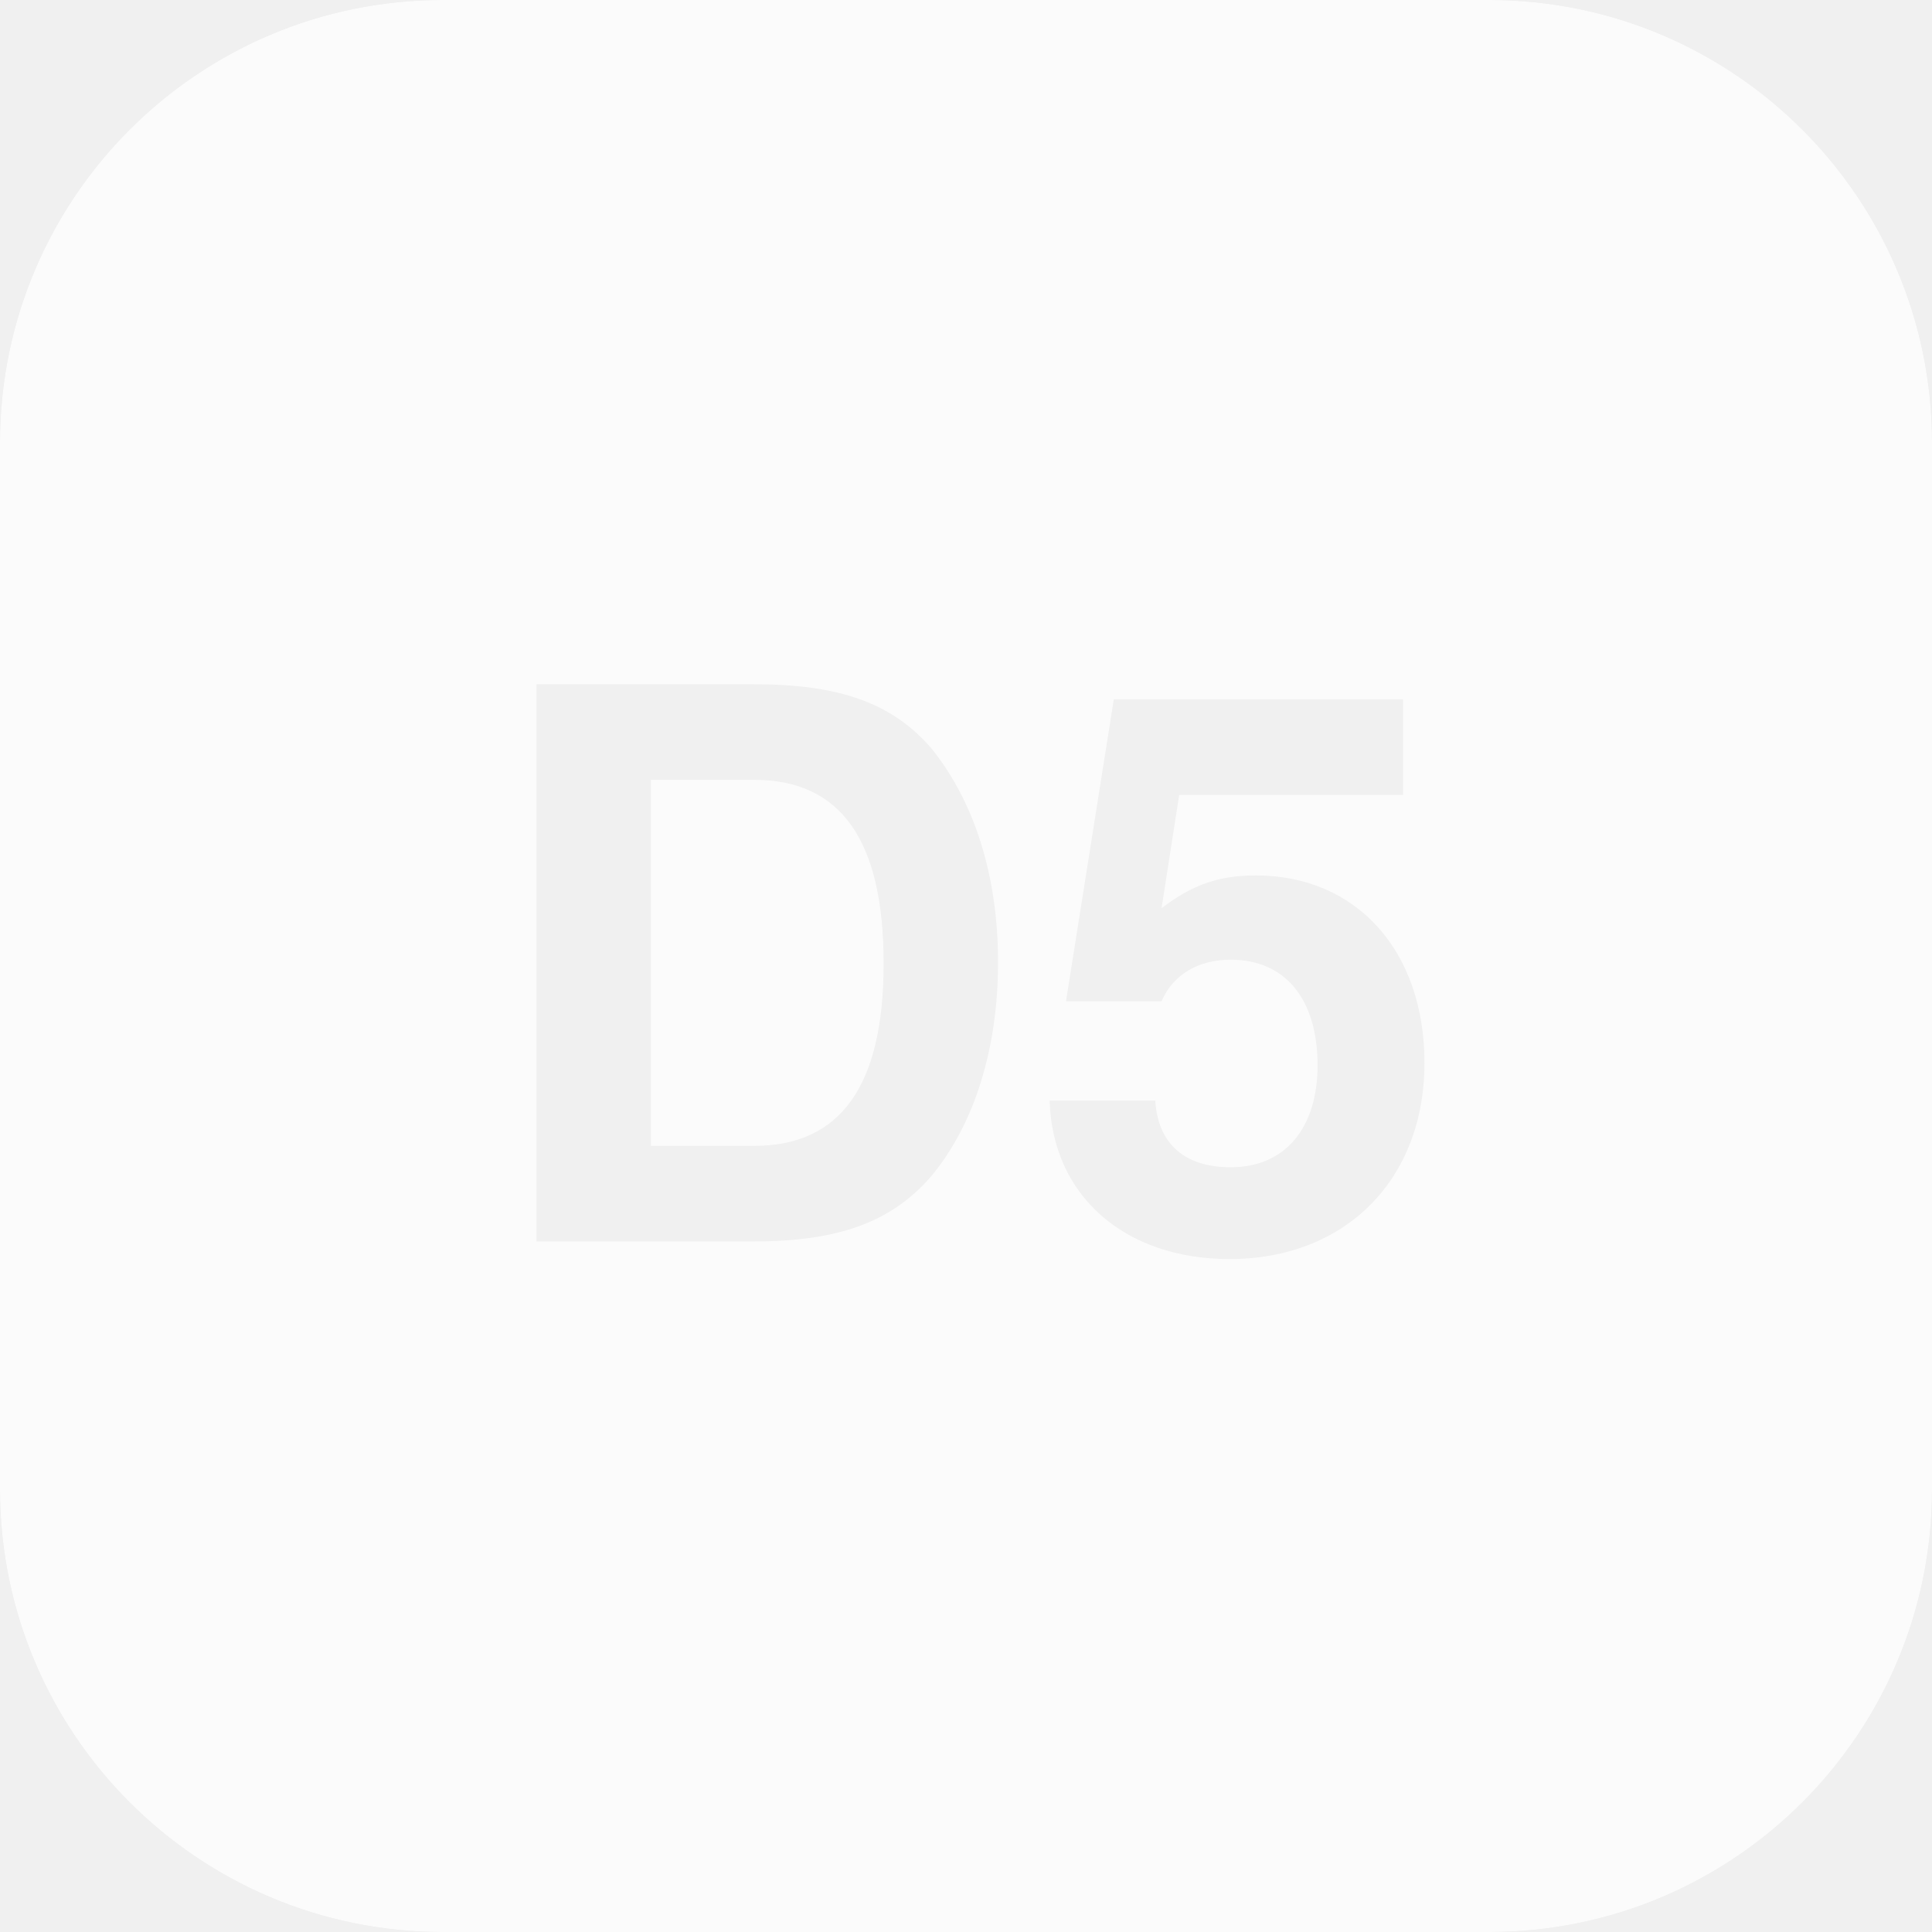
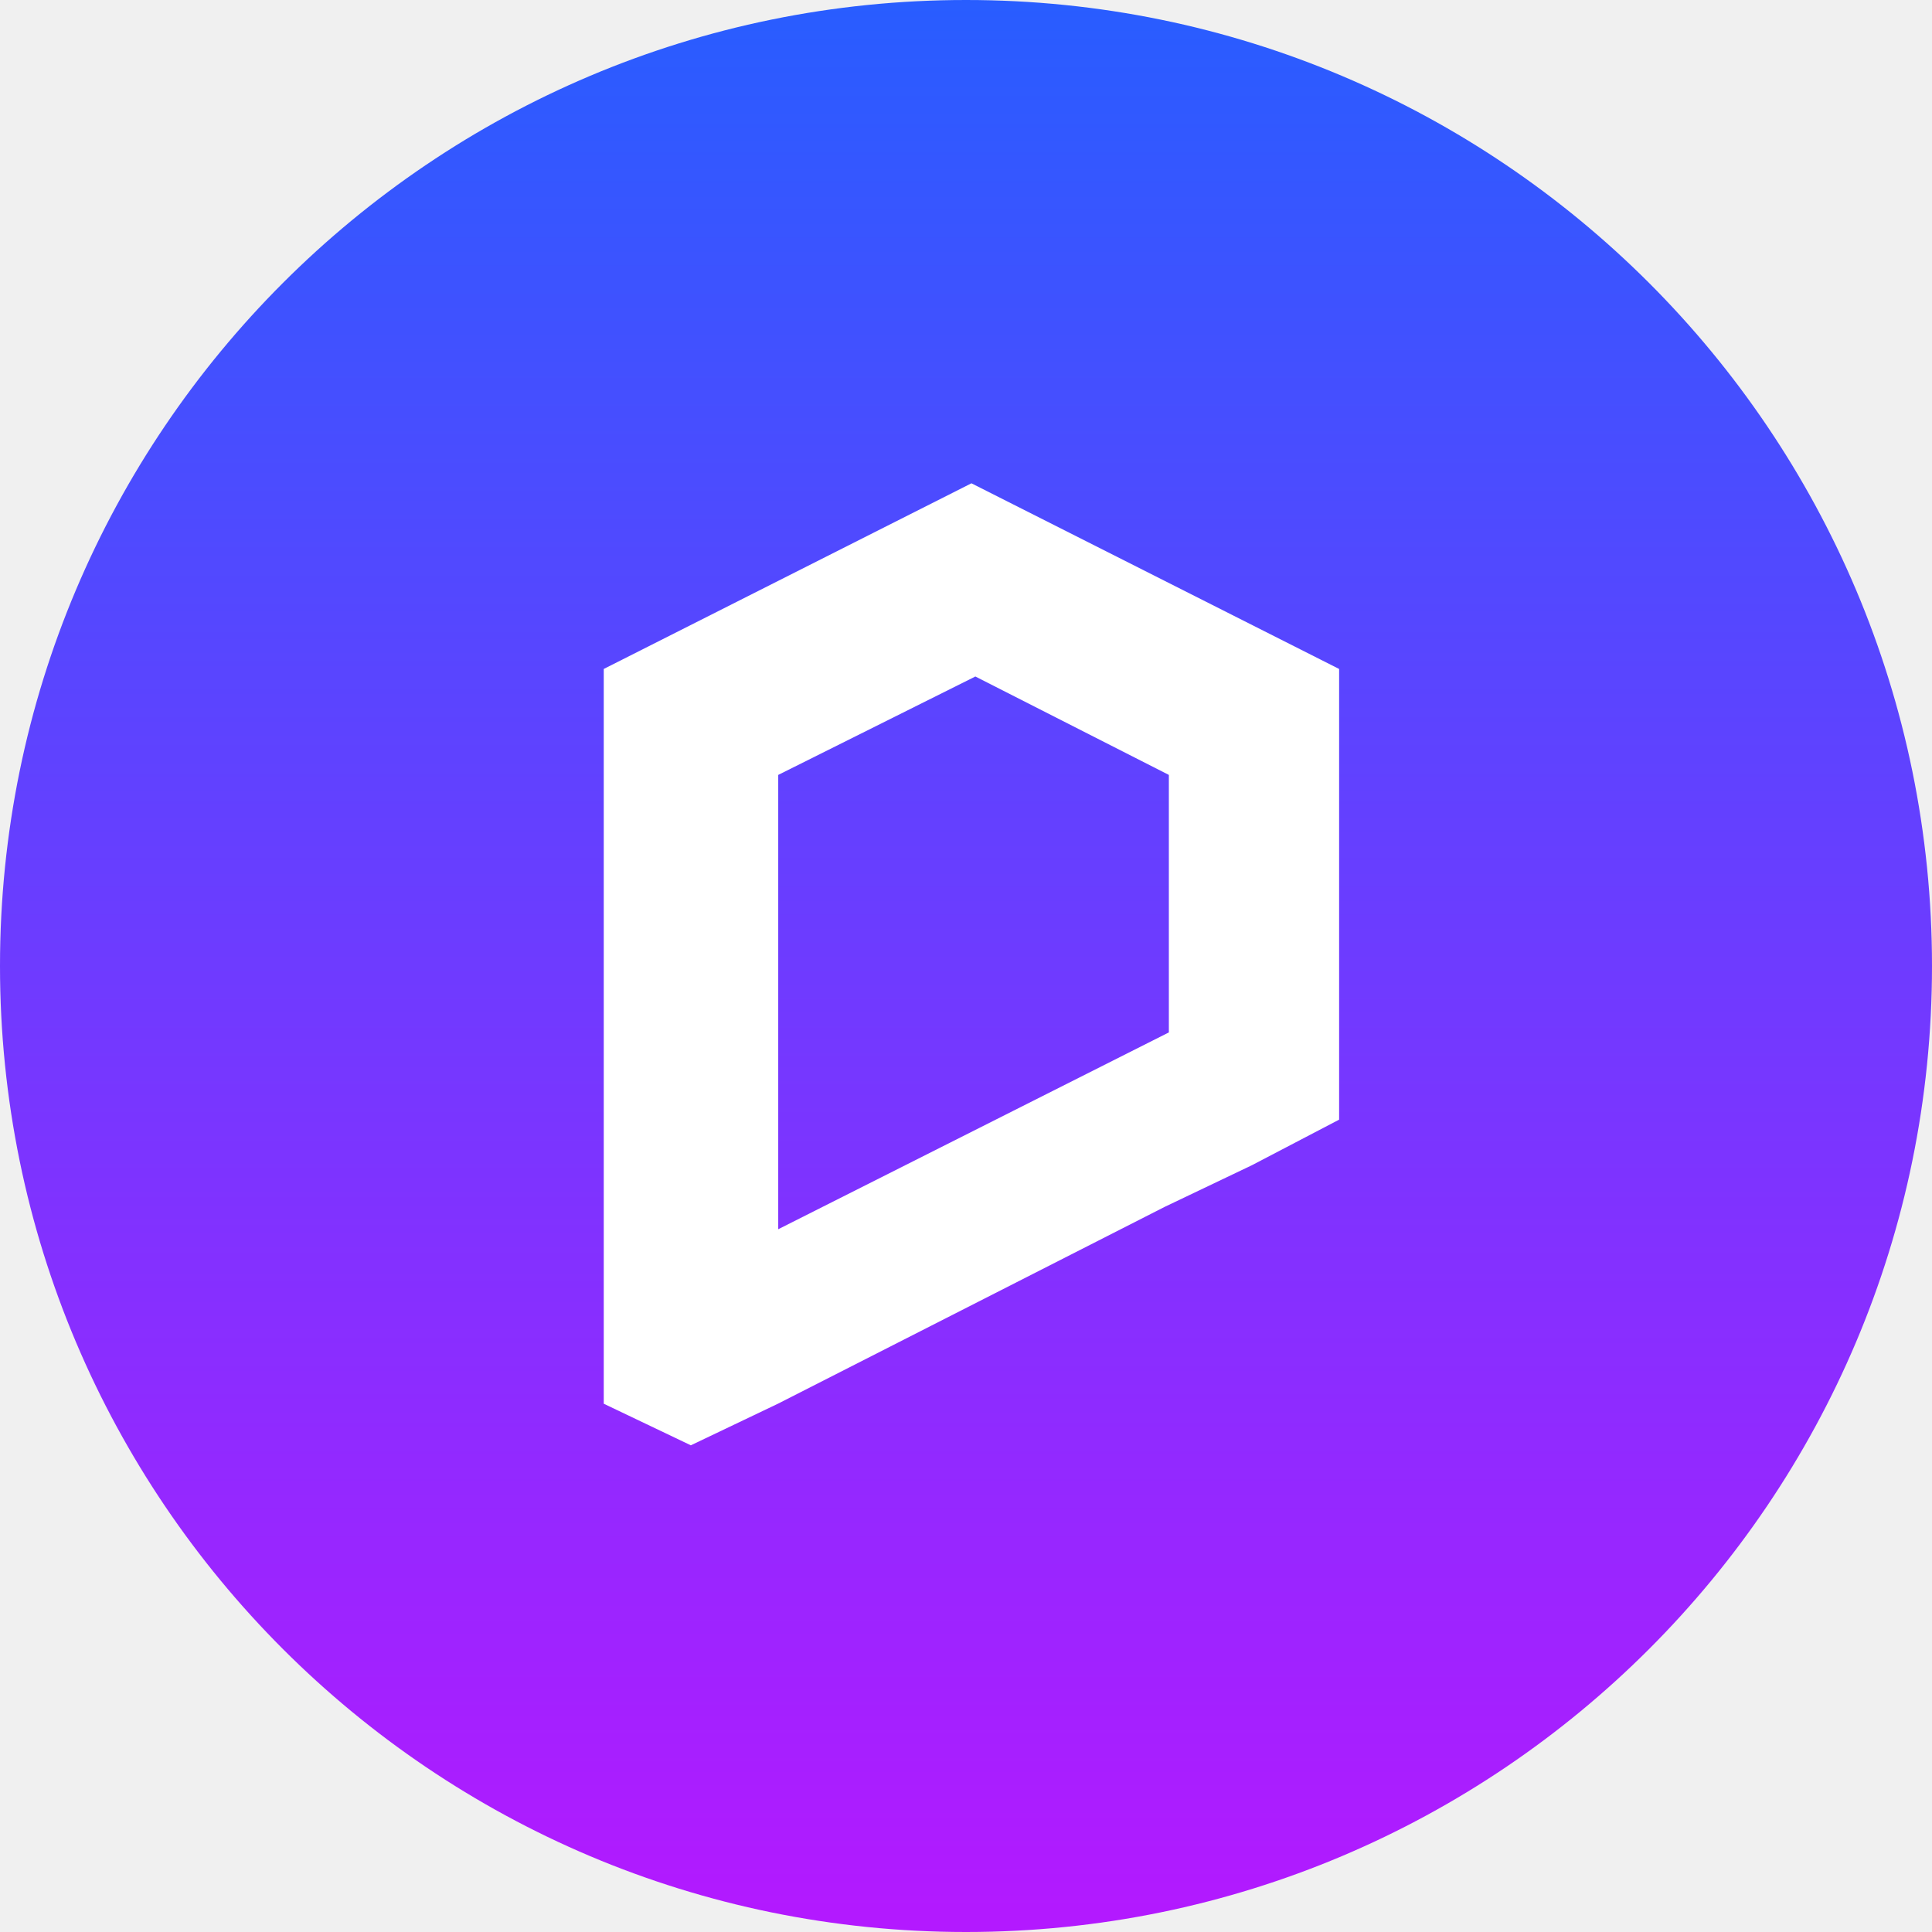
- <svg xmlns="http://www.w3.org/2000/svg" viewBox="0 0 24 24">
+ <svg xmlns="http://www.w3.org/2000/svg" id="Layer_1" version="1.1" viewBox="0 0 640 640">
  <defs>
-     <mask id="m">
-       <rect width="24" height="24" rx="5.5" fill="#fff" />
-       <text x="12" y="12" dy=".36em" text-anchor="middle" font-family="Helvetica, Arial, sans-serif" font-weight="700" font-size="9.5" fill="#000">D5</text>
-     </mask>
+     <style>
+       .st0 {
+         fill: #fff;
+         fill-rule: evenodd;
+       }
+ 
+       .st1 {
+         fill: url(#linear-gradient);
+       }
+     </style>
+     <linearGradient id="linear-gradient" x1="-158.4" y1="-301.2" x2="-158.4" y2="-300.2" gradientTransform="translate(101681 192761) scale(640)" gradientUnits="userSpaceOnUse">
+       <stop offset="0" stop-color="#265eff" />
+       <stop offset="1" stop-color="#b319ff" />
+     </linearGradient>
  </defs>
-   <rect width="24" height="24" rx="5.5" fill="#fff" fill-opacity=".75" mask="url(#m)" />
+   <g id="d5render-logo-oval-gradient">
+     <g id="Logo_Icon_02">
+       <circle id="Oval-BG" class="st1" cx="320" cy="320" r="320" />
+       <g id="Logo">
+         <path class="st0" d="M228.9,478.8l-28.9-13.8v-243.4l121.8-61.5,121.8,61.5v149.3l-28.9,15.1-28.9,13.8-128.1,65.2-28.9,13.8h0ZM257.8,256.6v150.6l129.4-65.2v-85.3l-64.1-32.6-65.3,32.6h0Z" />
+       </g>
+     </g>
+   </g>
</svg>
